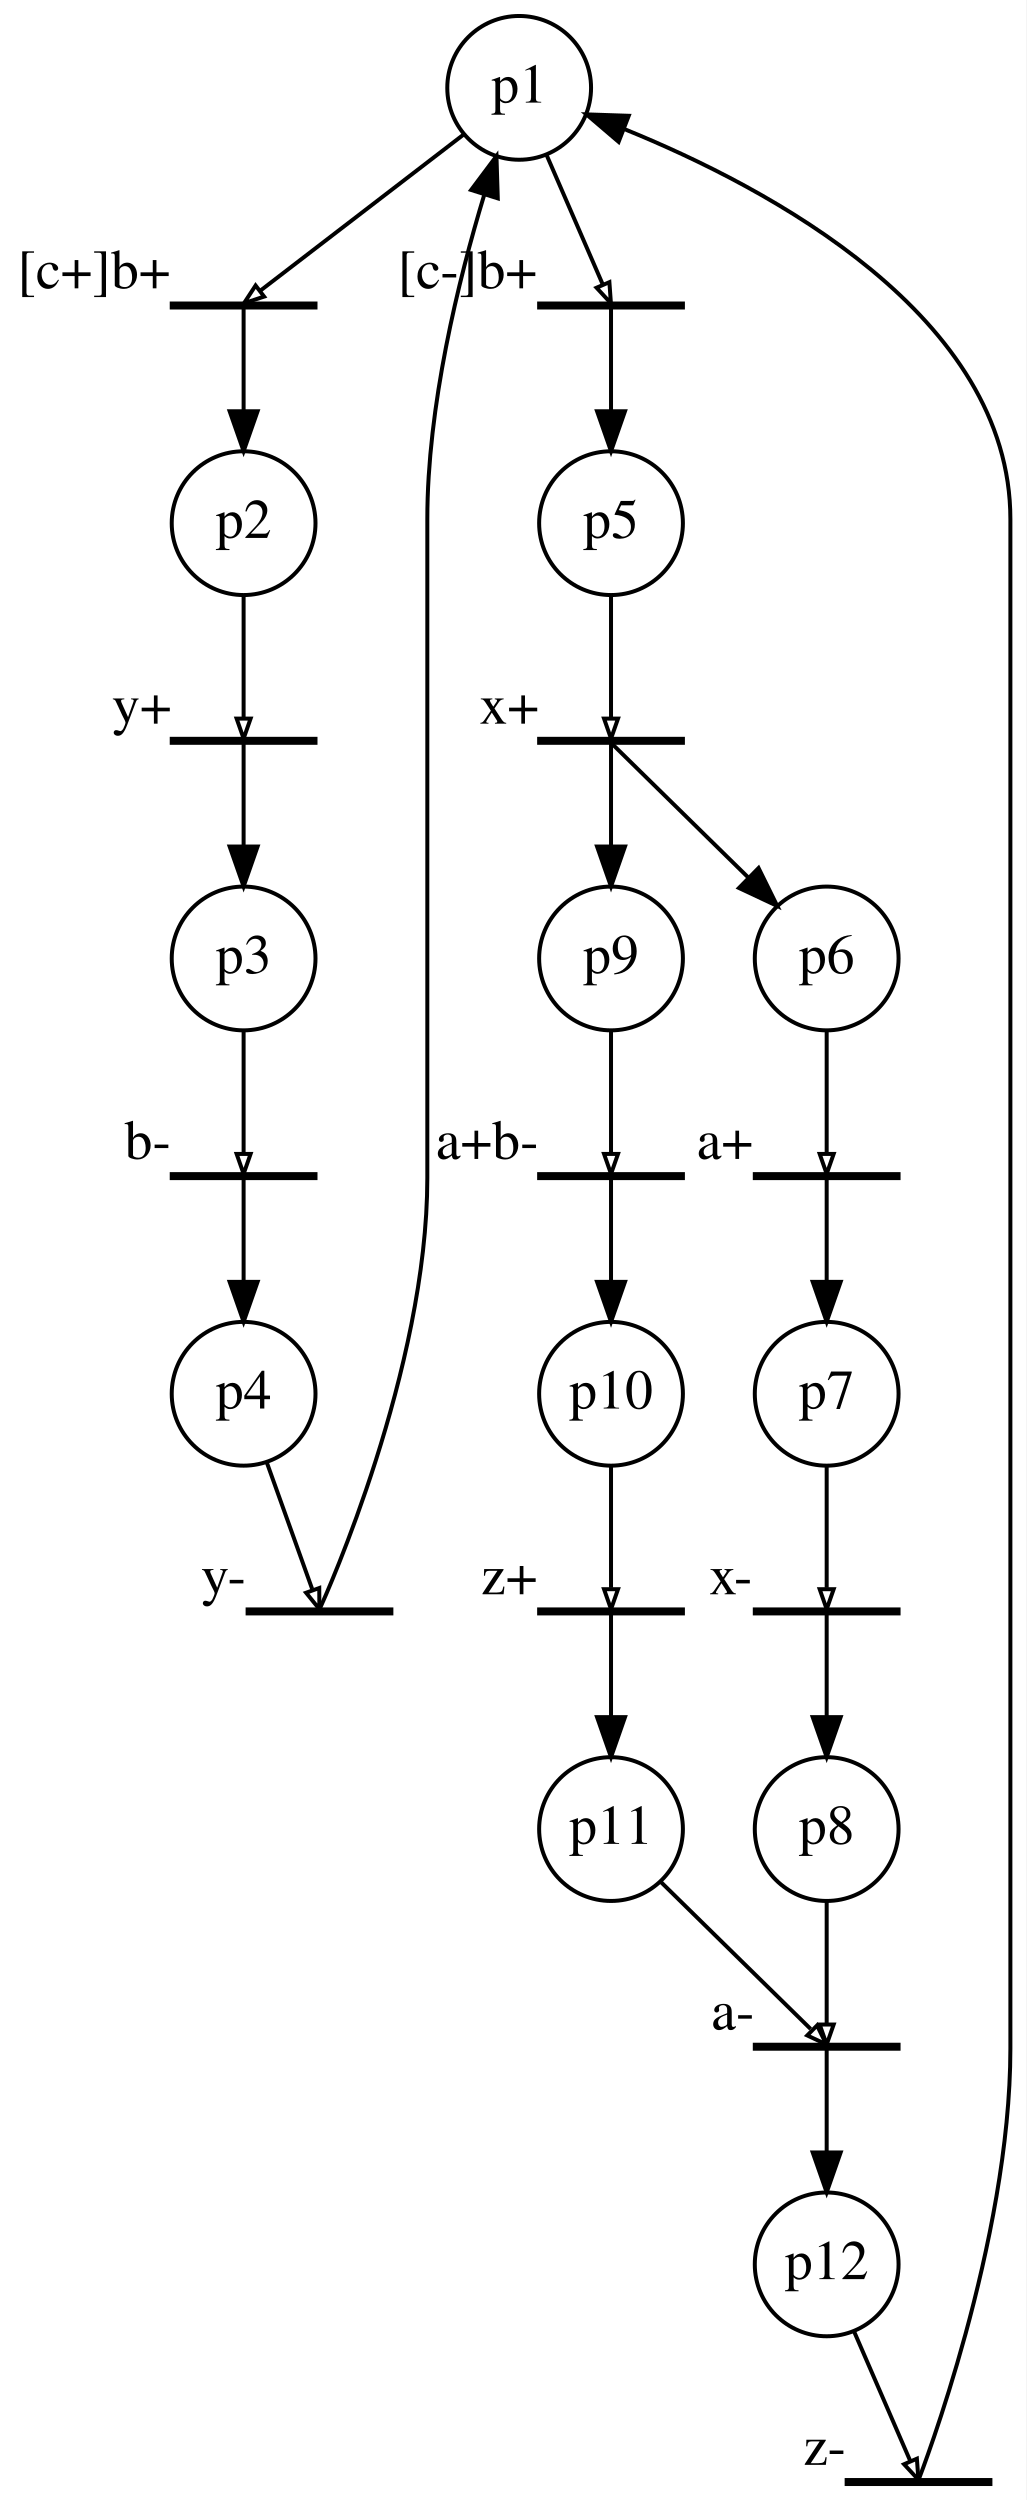
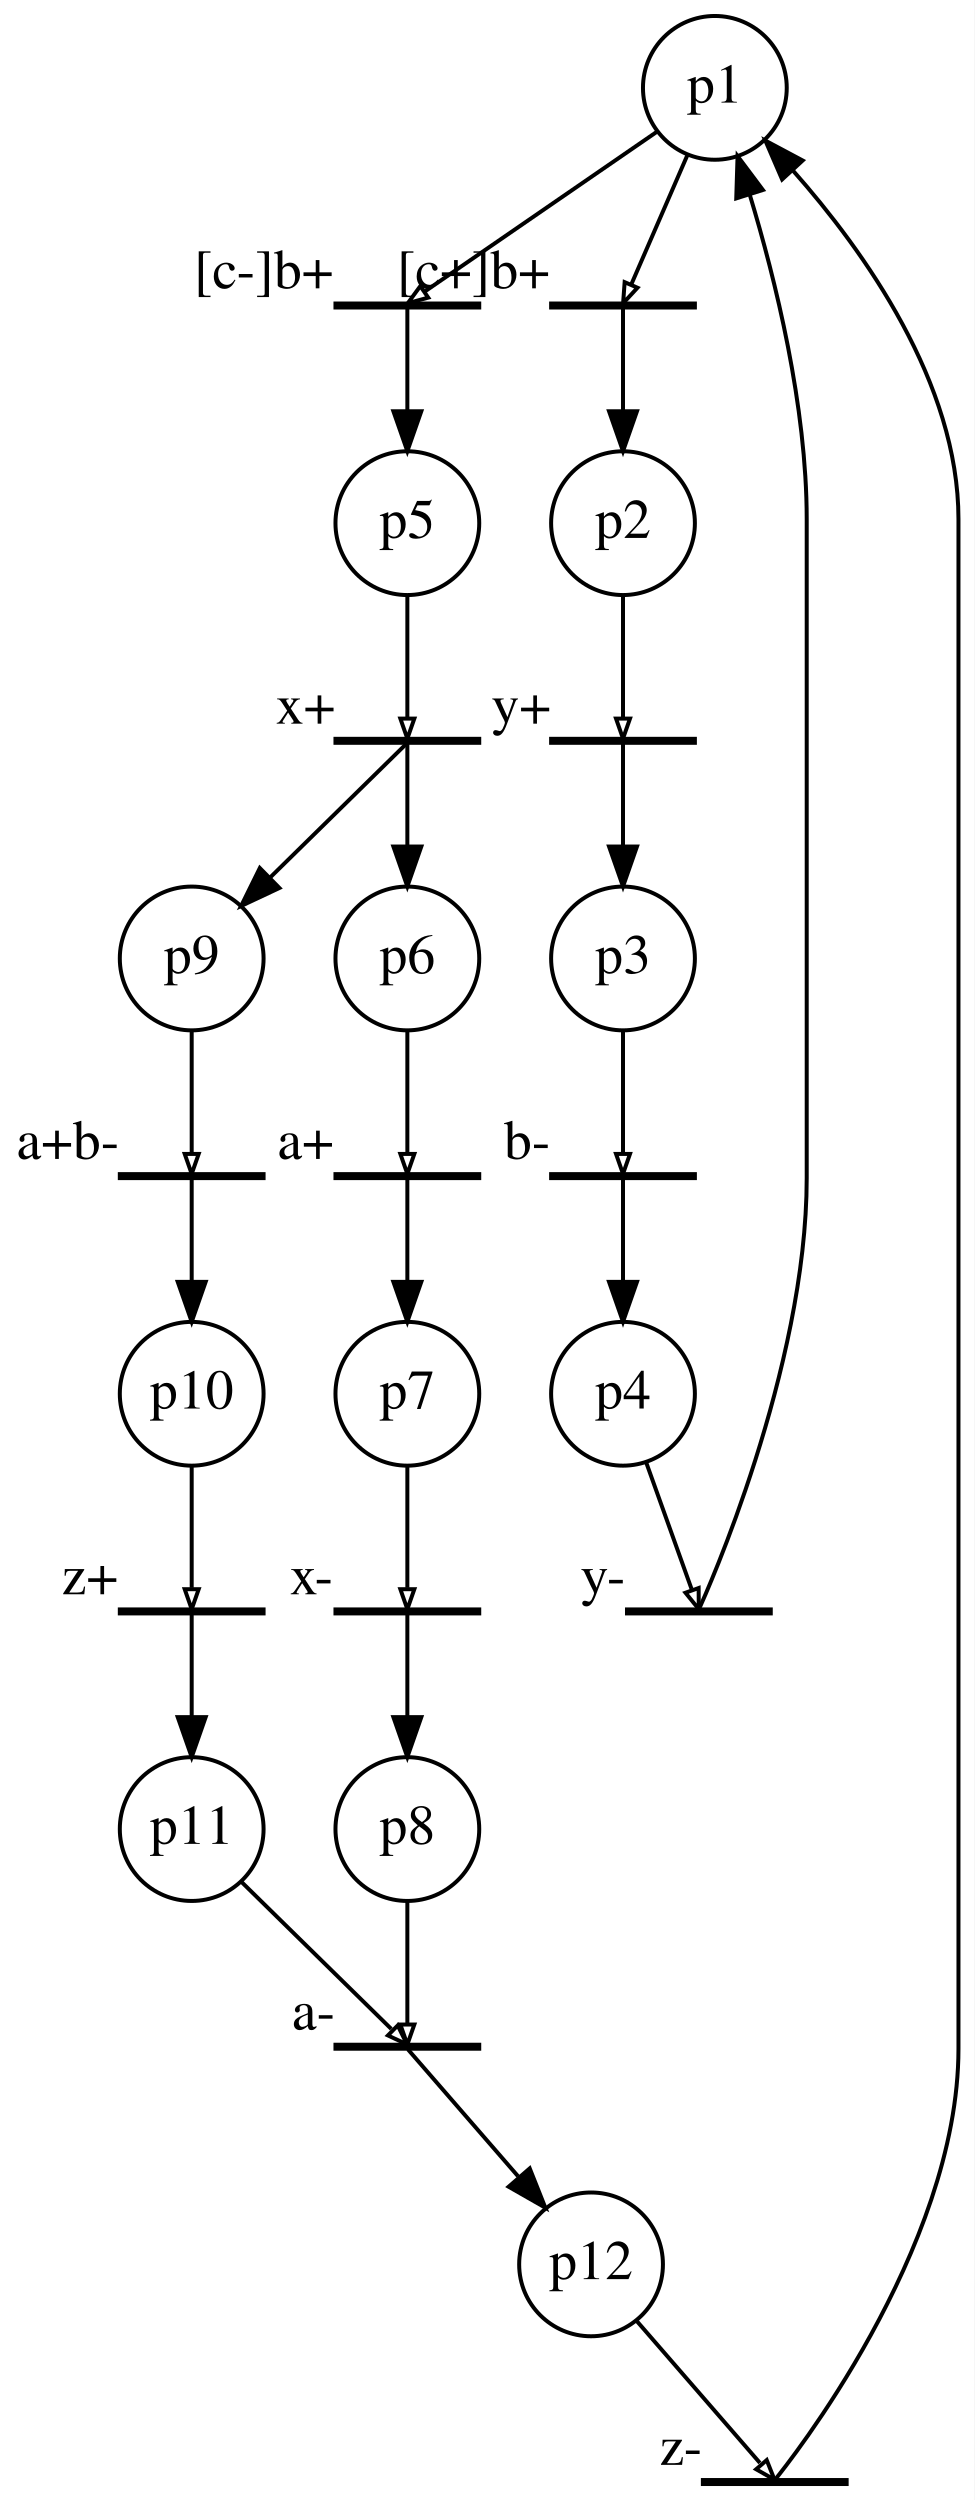
- <svg xmlns="http://www.w3.org/2000/svg" width="257pt" height="626pt" viewBox="0.00 0.00 257.00 626.00">
+ <svg xmlns="http://www.w3.org/2000/svg" width="244pt" height="626pt" viewBox="0.00 0.00 244.00 626.00">
  <g id="graph0" class="graph" transform="scale(1 1) rotate(0) translate(4 622)">
-     <polygon fill="white" stroke="none" points="-4,4 -4,-622 253,-622 253,4 -4,4" />
+     <polygon fill="white" stroke="none" points="-4,4 -4,-622 240,-622 240,4 -4,4" />
    <g id="node1" class="node">
-       <ellipse fill="none" stroke="black" cx="126" cy="-600" rx="18" ry="18" />
-       <text text-anchor="middle" x="126" y="-596.3" font-family="Times,serif" font-size="14.00">p1</text>
+       <ellipse fill="none" stroke="black" cx="175" cy="-600" rx="18" ry="18" />
+       <text text-anchor="middle" x="175" y="-596.3" font-family="Times,serif" font-size="14.00">p1</text>
    </g>
    <g id="node3" class="node">
-       <polygon fill="none" stroke="black" points="75,-546 39,-546 39,-545 75,-545 75,-546" />
-       <text text-anchor="middle" x="19.5" y="-549.8" font-family="Times,serif" font-size="14.00">[c+]b+</text>
+       <polygon fill="none" stroke="black" points="116,-546 80,-546 80,-545 116,-545 116,-546" />
+       <text text-anchor="middle" x="62" y="-549.8" font-family="Times,serif" font-size="14.00">[c-]b+</text>
    </g>
    <g id="edge1" class="edge">
-       <path fill="none" stroke="black" d="M112.037,-588.275C96.167,-576.085 71.182,-556.894 61.263,-549.275" />
-       <polygon fill="none" stroke="black" points="62.132,-547.735 57.101,-546.077 60,-550.511 62.132,-547.735" />
+       <path fill="none" stroke="black" d="M160.517,-589.031C142.623,-576.714 113.204,-556.465 102.268,-548.938" />
+       <polygon fill="none" stroke="black" points="103.227,-547.473 98.116,-546.08 101.242,-550.356 103.227,-547.473" />
+     </g>
+     <g id="node19" class="node">
+       <polygon fill="none" stroke="black" points="170,-546 134,-546 134,-545 170,-545 170,-546" />
+       <text text-anchor="middle" x="114.5" y="-549.8" font-family="Times,serif" font-size="14.00">[c+]b+</text>
+     </g>
+     <g id="edge19" class="edge">
+       <path fill="none" stroke="black" d="M168.099,-583.098C163.279,-571.992 157.169,-557.912 154.044,-550.71" />
+       <polygon fill="none" stroke="black" points="155.623,-549.952 152.027,-546.062 152.412,-551.346 155.623,-549.952" />
+     </g>
+     <g id="node2" class="node">
+       <ellipse fill="none" stroke="black" cx="98" cy="-491" rx="18" ry="18" />
+       <text text-anchor="middle" x="98" y="-487.3" font-family="Times,serif" font-size="14.00">p5</text>
+     </g>
+     <g id="node5" class="node">
+       <polygon fill="none" stroke="black" points="116,-437 80,-437 80,-436 116,-436 116,-437" />
+       <text text-anchor="middle" x="72.5" y="-440.8" font-family="Times,serif" font-size="14.00">x+</text>
+     </g>
+     <g id="edge3" class="edge">
+       <path fill="none" stroke="black" d="M98,-472.939C98,-462.385 98,-449.534 98,-442.412" />
+       <polygon fill="none" stroke="black" points="99.75,-442.059 98,-437.059 96.25,-442.059 99.75,-442.059" />
+     </g>
+     <g id="edge2" class="edge">
+       <path fill="none" stroke="black" d="M98,-544.848C98,-543.368 98,-531.319 98,-519.1" />
+       <polygon fill="black" stroke="black" points="101.5,-519.025 98,-509.025 94.5,-519.025 101.5,-519.025" />
+     </g>
+     <g id="node4" class="node">
+       <ellipse fill="none" stroke="black" cx="44" cy="-382" rx="18" ry="18" />
+       <text text-anchor="middle" x="44" y="-378.3" font-family="Times,serif" font-size="14.00">p9</text>
+     </g>
+     <g id="node7" class="node">
+       <polygon fill="none" stroke="black" points="62,-328 26,-328 26,-327 62,-327 62,-328" />
+       <text text-anchor="middle" x="13" y="-331.8" font-family="Times,serif" font-size="14.00">a+b-</text>
+     </g>
+     <g id="edge5" class="edge">
+       <path fill="none" stroke="black" d="M44,-363.939C44,-353.385 44,-340.534 44,-333.412" />
+       <polygon fill="none" stroke="black" points="45.75,-333.059 44,-328.059 42.25,-333.059 45.75,-333.059" />
+     </g>
+     <g id="edge4" class="edge">
+       <path fill="none" stroke="black" d="M97.845,-435.848C96.012,-434.049 78.262,-416.628 63.635,-402.272" />
+       <polygon fill="black" stroke="black" points="65.96,-399.649 56.372,-395.143 61.057,-404.645 65.96,-399.649" />
+     </g>
+     <g id="node13" class="node">
+       <ellipse fill="none" stroke="black" cx="98" cy="-382" rx="18" ry="18" />
+       <text text-anchor="middle" x="98" y="-378.3" font-family="Times,serif" font-size="14.00">p6</text>
+     </g>
+     <g id="edge13" class="edge">
+       <path fill="none" stroke="black" d="M98,-435.848C98,-434.368 98,-422.319 98,-410.1" />
+       <polygon fill="black" stroke="black" points="101.5,-410.025 98,-400.025 94.5,-410.025 101.5,-410.025" />
+     </g>
+     <g id="node6" class="node">
+       <ellipse fill="none" stroke="black" cx="44" cy="-273" rx="18" ry="18" />
+       <text text-anchor="middle" x="44" y="-269.3" font-family="Times,serif" font-size="14.00">p10</text>
+     </g>
+     <g id="node9" class="node">
+       <polygon fill="none" stroke="black" points="62,-219 26,-219 26,-218 62,-218 62,-219" />
+       <text text-anchor="middle" x="18.5" y="-222.8" font-family="Times,serif" font-size="14.00">z+</text>
+     </g>
+     <g id="edge7" class="edge">
+       <path fill="none" stroke="black" d="M44,-254.939C44,-244.385 44,-231.534 44,-224.412" />
+       <polygon fill="none" stroke="black" points="45.75,-224.059 44,-219.059 42.25,-224.059 45.75,-224.059" />
+     </g>
+     <g id="edge6" class="edge">
+       <path fill="none" stroke="black" d="M44,-326.848C44,-325.368 44,-313.319 44,-301.1" />
+       <polygon fill="black" stroke="black" points="47.5,-301.025 44,-291.025 40.5,-301.025 47.5,-301.025" />
+     </g>
+     <g id="node8" class="node">
+       <ellipse fill="none" stroke="black" cx="44" cy="-164" rx="18" ry="18" />
+       <text text-anchor="middle" x="44" y="-160.3" font-family="Times,serif" font-size="14.00">p11</text>
+     </g>
+     <g id="node11" class="node">
+       <polygon fill="none" stroke="black" points="116,-110 80,-110 80,-109 116,-109 116,-110" />
+       <text text-anchor="middle" x="74.5" y="-113.8" font-family="Times,serif" font-size="14.00">a-</text>
+     </g>
+     <g id="edge9" class="edge">
+       <path fill="none" stroke="black" d="M56.524,-150.708C68.598,-138.858 86.153,-121.627 93.977,-113.948" />
+       <polygon fill="none" stroke="black" points="95.584,-114.824 97.926,-110.072 93.132,-112.326 95.584,-114.824" />
+     </g>
+     <g id="edge8" class="edge">
+       <path fill="none" stroke="black" d="M44,-217.848C44,-216.368 44,-204.319 44,-192.1" />
+       <polygon fill="black" stroke="black" points="47.5,-192.025 44,-182.025 40.5,-192.025 47.5,-192.025" />
    </g>
    <g id="node10" class="node">
-       <polygon fill="none" stroke="black" points="167,-546 131,-546 131,-545 167,-545 167,-546" />
-       <text text-anchor="middle" x="113" y="-549.8" font-family="Times,serif" font-size="14.00">[c-]b+</text>
-     </g>
-     <g id="edge9" class="edge">
-       <path fill="none" stroke="black" d="M132.901,-583.098C137.721,-571.992 143.831,-557.912 146.956,-550.71" />
-       <polygon fill="none" stroke="black" points="148.588,-551.346 148.973,-546.062 145.377,-549.952 148.588,-551.346" />
-     </g>
-     <g id="node2" class="node">
-       <ellipse fill="none" stroke="black" cx="57" cy="-491" rx="18" ry="18" />
-       <text text-anchor="middle" x="57" y="-487.3" font-family="Times,serif" font-size="14.00">p2</text>
-     </g>
-     <g id="node5" class="node">
-       <polygon fill="none" stroke="black" points="75,-437 39,-437 39,-436 75,-436 75,-437" />
-       <text text-anchor="middle" x="31.5" y="-440.8" font-family="Times,serif" font-size="14.00">y+</text>
-     </g>
-     <g id="edge3" class="edge">
-       <path fill="none" stroke="black" d="M57,-472.939C57,-462.385 57,-449.534 57,-442.412" />
-       <polygon fill="none" stroke="black" points="58.75,-442.059 57,-437.059 55.25,-442.059 58.75,-442.059" />
-     </g>
-     <g id="edge2" class="edge">
-       <path fill="none" stroke="black" d="M57,-544.848C57,-543.368 57,-531.319 57,-519.1" />
-       <polygon fill="black" stroke="black" points="60.5,-519.025 57,-509.025 53.5,-519.025 60.5,-519.025" />
-     </g>
-     <g id="node4" class="node">
-       <ellipse fill="none" stroke="black" cx="57" cy="-382" rx="18" ry="18" />
-       <text text-anchor="middle" x="57" y="-378.3" font-family="Times,serif" font-size="14.00">p3</text>
-     </g>
-     <g id="node7" class="node">
-       <polygon fill="none" stroke="black" points="75,-328 39,-328 39,-327 75,-327 75,-328" />
-       <text text-anchor="middle" x="33" y="-331.8" font-family="Times,serif" font-size="14.00">b-</text>
-     </g>
-     <g id="edge5" class="edge">
-       <path fill="none" stroke="black" d="M57,-363.939C57,-353.385 57,-340.534 57,-333.412" />
-       <polygon fill="none" stroke="black" points="58.75,-333.059 57,-328.059 55.25,-333.059 58.75,-333.059" />
-     </g>
-     <g id="edge4" class="edge">
-       <path fill="none" stroke="black" d="M57,-435.848C57,-434.368 57,-422.319 57,-410.1" />
-       <polygon fill="black" stroke="black" points="60.5,-410.025 57,-400.025 53.5,-410.025 60.5,-410.025" />
-     </g>
-     <g id="node6" class="node">
-       <ellipse fill="none" stroke="black" cx="57" cy="-273" rx="18" ry="18" />
-       <text text-anchor="middle" x="57" y="-269.3" font-family="Times,serif" font-size="14.00">p4</text>
-     </g>
-     <g id="node8" class="node">
-       <polygon fill="none" stroke="black" points="94,-219 58,-219 58,-218 94,-218 94,-219" />
-       <text text-anchor="middle" x="52" y="-222.8" font-family="Times,serif" font-size="14.00">y-</text>
-     </g>
-     <g id="edge7" class="edge">
-       <path fill="none" stroke="black" d="M62.804,-255.81C66.694,-244.958 71.565,-231.372 74.164,-224.121" />
-       <polygon fill="none" stroke="black" points="75.938,-224.359 75.978,-219.061 72.643,-223.177 75.938,-224.359" />
-     </g>
-     <g id="edge6" class="edge">
-       <path fill="none" stroke="black" d="M57,-326.848C57,-325.368 57,-313.319 57,-301.1" />
-       <polygon fill="black" stroke="black" points="60.5,-301.025 57,-291.025 53.5,-301.025 60.5,-301.025" />
-     </g>
-     <g id="edge8" class="edge">
-       <path fill="none" stroke="black" d="M76.078,-219.169C77.661,-222.649 103,-279.069 103,-327 103,-492 103,-492 103,-492 103,-520.249 110.757,-551.774 117.262,-573.244" />
-       <polygon fill="black" stroke="black" points="113.967,-574.434 120.315,-582.917 120.642,-572.327 113.967,-574.434" />
-     </g>
-     <g id="node9" class="node">
-       <ellipse fill="none" stroke="black" cx="149" cy="-491" rx="18" ry="18" />
-       <text text-anchor="middle" x="149" y="-487.3" font-family="Times,serif" font-size="14.00">p5</text>
+       <ellipse fill="none" stroke="black" cx="144" cy="-55" rx="18" ry="18" />
+       <text text-anchor="middle" x="144" y="-51.3" font-family="Times,serif" font-size="14.00">p12</text>
    </g>
    <g id="node12" class="node">
-       <polygon fill="none" stroke="black" points="167,-437 131,-437 131,-436 167,-436 167,-437" />
-       <text text-anchor="middle" x="123.5" y="-440.8" font-family="Times,serif" font-size="14.00">x+</text>
+       <polygon fill="none" stroke="black" points="208,-1 172,-1 172,-0 208,-0 208,-1" />
+       <text text-anchor="middle" x="166.5" y="-4.8" font-family="Times,serif" font-size="14.00">z-</text>
    </g>
    <g id="edge11" class="edge">
-       <path fill="none" stroke="black" d="M149,-472.939C149,-462.385 149,-449.534 149,-442.412" />
-       <polygon fill="none" stroke="black" points="150.75,-442.059 149,-437.059 147.25,-442.059 150.75,-442.059" />
+       <path fill="none" stroke="black" d="M155.371,-40.899C165.474,-29.258 179.64,-12.936 186.285,-5.281" />
+       <polygon fill="none" stroke="black" points="187.984,-5.993 189.939,-1.07 185.34,-3.699 187.984,-5.993" />
    </g>
    <g id="edge10" class="edge">
-       <path fill="none" stroke="black" d="M149,-544.848C149,-543.368 149,-531.319 149,-519.1" />
-       <polygon fill="black" stroke="black" points="152.5,-519.025 149,-509.025 145.5,-519.025 152.5,-519.025" />
-     </g>
-     <g id="node11" class="node">
-       <ellipse fill="none" stroke="black" cx="149" cy="-382" rx="18" ry="18" />
-       <text text-anchor="middle" x="149" y="-378.3" font-family="Times,serif" font-size="14.00">p9</text>
+       <path fill="none" stroke="black" d="M98.132,-108.848C99.63,-107.122 113.599,-91.027 125.732,-77.048" />
+       <polygon fill="black" stroke="black" points="128.644,-79.033 132.555,-69.186 123.357,-74.444 128.644,-79.033" />
+     </g>
+     <g id="edge12" class="edge">
+       <path fill="none" stroke="black" d="M190.132,-1.162C192.83,-4.486 236,-58.458 236,-109 236,-492 236,-492 236,-492 236,-526.017 212.445,-559.075 194.609,-579.23" />
+       <polygon fill="black" stroke="black" points="191.841,-577.069 187.639,-586.795 196.989,-581.812 191.841,-577.069" />
+     </g>
+     <g id="node15" class="node">
+       <polygon fill="none" stroke="black" points="116,-328 80,-328 80,-327 116,-327 116,-328" />
+       <text text-anchor="middle" x="72.5" y="-331.8" font-family="Times,serif" font-size="14.00">a+</text>
+     </g>
+     <g id="edge14" class="edge">
+       <path fill="none" stroke="black" d="M98,-363.939C98,-353.385 98,-340.534 98,-333.412" />
+       <polygon fill="none" stroke="black" points="99.75,-333.059 98,-328.059 96.25,-333.059 99.75,-333.059" />
    </g>
    <g id="node14" class="node">
-       <polygon fill="none" stroke="black" points="167,-328 131,-328 131,-327 167,-327 167,-328" />
-       <text text-anchor="middle" x="118" y="-331.8" font-family="Times,serif" font-size="14.00">a+b-</text>
-     </g>
-     <g id="edge13" class="edge">
-       <path fill="none" stroke="black" d="M149,-363.939C149,-353.385 149,-340.534 149,-333.412" />
-       <polygon fill="none" stroke="black" points="150.75,-333.059 149,-328.059 147.25,-333.059 150.75,-333.059" />
-     </g>
-     <g id="edge12" class="edge">
-       <path fill="none" stroke="black" d="M149,-435.848C149,-434.368 149,-422.319 149,-410.1" />
-       <polygon fill="black" stroke="black" points="152.5,-410.025 149,-400.025 145.5,-410.025 152.5,-410.025" />
+       <ellipse fill="none" stroke="black" cx="98" cy="-273" rx="18" ry="18" />
+       <text text-anchor="middle" x="98" y="-269.3" font-family="Times,serif" font-size="14.00">p7</text>
+     </g>
+     <g id="node17" class="node">
+       <polygon fill="none" stroke="black" points="116,-219 80,-219 80,-218 116,-218 116,-219" />
+       <text text-anchor="middle" x="74" y="-222.8" font-family="Times,serif" font-size="14.00">x-</text>
+     </g>
+     <g id="edge16" class="edge">
+       <path fill="none" stroke="black" d="M98,-254.939C98,-244.385 98,-231.534 98,-224.412" />
+       <polygon fill="none" stroke="black" points="99.75,-224.059 98,-219.059 96.25,-224.059 99.75,-224.059" />
+     </g>
+     <g id="edge15" class="edge">
+       <path fill="none" stroke="black" d="M98,-326.848C98,-325.368 98,-313.319 98,-301.1" />
+       <polygon fill="black" stroke="black" points="101.5,-301.025 98,-291.025 94.5,-301.025 101.5,-301.025" />
+     </g>
+     <g id="node16" class="node">
+       <ellipse fill="none" stroke="black" cx="98" cy="-164" rx="18" ry="18" />
+       <text text-anchor="middle" x="98" y="-160.3" font-family="Times,serif" font-size="14.00">p8</text>
+     </g>
+     <g id="edge18" class="edge">
+       <path fill="none" stroke="black" d="M98,-145.939C98,-135.385 98,-122.534 98,-115.412" />
+       <polygon fill="none" stroke="black" points="99.75,-115.059 98,-110.059 96.25,-115.059 99.75,-115.059" />
+     </g>
+     <g id="edge17" class="edge">
+       <path fill="none" stroke="black" d="M98,-217.848C98,-216.368 98,-204.319 98,-192.1" />
+       <polygon fill="black" stroke="black" points="101.5,-192.025 98,-182.025 94.5,-192.025 101.5,-192.025" />
+     </g>
+     <g id="node18" class="node">
+       <ellipse fill="none" stroke="black" cx="152" cy="-491" rx="18" ry="18" />
+       <text text-anchor="middle" x="152" y="-487.3" font-family="Times,serif" font-size="14.00">p2</text>
+     </g>
+     <g id="node21" class="node">
+       <polygon fill="none" stroke="black" points="170,-437 134,-437 134,-436 170,-436 170,-437" />
+       <text text-anchor="middle" x="126.5" y="-440.8" font-family="Times,serif" font-size="14.00">y+</text>
+     </g>
+     <g id="edge21" class="edge">
+       <path fill="none" stroke="black" d="M152,-472.939C152,-462.385 152,-449.534 152,-442.412" />
+       <polygon fill="none" stroke="black" points="153.75,-442.059 152,-437.059 150.25,-442.059 153.75,-442.059" />
+     </g>
+     <g id="edge20" class="edge">
+       <path fill="none" stroke="black" d="M152,-544.848C152,-543.368 152,-531.319 152,-519.1" />
+       <polygon fill="black" stroke="black" points="155.5,-519.025 152,-509.025 148.5,-519.025 155.5,-519.025" />
    </g>
    <g id="node20" class="node">
-       <ellipse fill="none" stroke="black" cx="203" cy="-382" rx="18" ry="18" />
-       <text text-anchor="middle" x="203" y="-378.3" font-family="Times,serif" font-size="14.00">p6</text>
-     </g>
-     <g id="edge21" class="edge">
-       <path fill="none" stroke="black" d="M149.155,-435.848C150.988,-434.049 168.738,-416.628 183.365,-402.272" />
-       <polygon fill="black" stroke="black" points="185.943,-404.645 190.628,-395.143 181.04,-399.649 185.943,-404.645" />
-     </g>
-     <g id="node13" class="node">
-       <ellipse fill="none" stroke="black" cx="149" cy="-273" rx="18" ry="18" />
-       <text text-anchor="middle" x="149" y="-269.3" font-family="Times,serif" font-size="14.00">p10</text>
-     </g>
-     <g id="node16" class="node">
-       <polygon fill="none" stroke="black" points="167,-219 131,-219 131,-218 167,-218 167,-219" />
-       <text text-anchor="middle" x="123.5" y="-222.8" font-family="Times,serif" font-size="14.00">z+</text>
-     </g>
-     <g id="edge15" class="edge">
-       <path fill="none" stroke="black" d="M149,-254.939C149,-244.385 149,-231.534 149,-224.412" />
-       <polygon fill="none" stroke="black" points="150.75,-224.059 149,-219.059 147.25,-224.059 150.75,-224.059" />
-     </g>
-     <g id="edge14" class="edge">
-       <path fill="none" stroke="black" d="M149,-326.848C149,-325.368 149,-313.319 149,-301.1" />
-       <polygon fill="black" stroke="black" points="152.5,-301.025 149,-291.025 145.5,-301.025 152.5,-301.025" />
-     </g>
-     <g id="node15" class="node">
-       <ellipse fill="none" stroke="black" cx="149" cy="-164" rx="18" ry="18" />
-       <text text-anchor="middle" x="149" y="-160.3" font-family="Times,serif" font-size="14.00">p11</text>
-     </g>
-     <g id="node18" class="node">
-       <polygon fill="none" stroke="black" points="221,-110 185,-110 185,-109 221,-109 221,-110" />
-       <text text-anchor="middle" x="179.5" y="-113.8" font-family="Times,serif" font-size="14.00">a-</text>
-     </g>
-     <g id="edge17" class="edge">
-       <path fill="none" stroke="black" d="M161.524,-150.708C173.598,-138.858 191.153,-121.627 198.977,-113.948" />
-       <polygon fill="none" stroke="black" points="200.584,-114.824 202.926,-110.072 198.132,-112.326 200.584,-114.824" />
-     </g>
-     <g id="edge16" class="edge">
-       <path fill="none" stroke="black" d="M149,-217.848C149,-216.368 149,-204.319 149,-192.1" />
-       <polygon fill="black" stroke="black" points="152.5,-192.025 149,-182.025 145.5,-192.025 152.5,-192.025" />
-     </g>
-     <g id="node17" class="node">
-       <ellipse fill="none" stroke="black" cx="203" cy="-55" rx="18" ry="18" />
-       <text text-anchor="middle" x="203" y="-51.3" font-family="Times,serif" font-size="14.00">p12</text>
-     </g>
-     <g id="node19" class="node">
-       <polygon fill="none" stroke="black" points="244,-1 208,-1 208,-0 244,-0 244,-1" />
-       <text text-anchor="middle" x="202.5" y="-4.8" font-family="Times,serif" font-size="14.00">z-</text>
-     </g>
-     <g id="edge19" class="edge">
-       <path fill="none" stroke="black" d="M209.901,-38.098C214.721,-26.992 220.831,-12.912 223.956,-5.71" />
-       <polygon fill="none" stroke="black" points="225.588,-6.346 225.973,-1.062 222.377,-4.952 225.588,-6.346" />
-     </g>
-     <g id="edge18" class="edge">
-       <path fill="none" stroke="black" d="M203,-108.848C203,-107.368 203,-95.319 203,-83.1" />
-       <polygon fill="black" stroke="black" points="206.5,-83.025 203,-73.025 199.5,-83.025 206.5,-83.025" />
-     </g>
-     <g id="edge20" class="edge">
-       <path fill="none" stroke="black" d="M226.017,-1.043C226.713,-2.839 249,-60.69 249,-109 249,-492 249,-492 249,-492 249,-542.837 188.452,-575.01 152.318,-589.684" />
-       <polygon fill="black" stroke="black" points="150.901,-586.479 142.845,-593.36 153.434,-593.005 150.901,-586.479" />
+       <ellipse fill="none" stroke="black" cx="152" cy="-382" rx="18" ry="18" />
+       <text text-anchor="middle" x="152" y="-378.3" font-family="Times,serif" font-size="14.00">p3</text>
+     </g>
+     <g id="node23" class="node">
+       <polygon fill="none" stroke="black" points="170,-328 134,-328 134,-327 170,-327 170,-328" />
+       <text text-anchor="middle" x="128" y="-331.8" font-family="Times,serif" font-size="14.00">b-</text>
+     </g>
+     <g id="edge23" class="edge">
+       <path fill="none" stroke="black" d="M152,-363.939C152,-353.385 152,-340.534 152,-333.412" />
+       <polygon fill="none" stroke="black" points="153.75,-333.059 152,-328.059 150.25,-333.059 153.75,-333.059" />
+     </g>
+     <g id="edge22" class="edge">
+       <path fill="none" stroke="black" d="M152,-435.848C152,-434.368 152,-422.319 152,-410.1" />
+       <polygon fill="black" stroke="black" points="155.5,-410.025 152,-400.025 148.5,-410.025 155.5,-410.025" />
    </g>
    <g id="node22" class="node">
-       <polygon fill="none" stroke="black" points="221,-328 185,-328 185,-327 221,-327 221,-328" />
-       <text text-anchor="middle" x="177.5" y="-331.8" font-family="Times,serif" font-size="14.00">a+</text>
-     </g>
-     <g id="edge22" class="edge">
-       <path fill="none" stroke="black" d="M203,-363.939C203,-353.385 203,-340.534 203,-333.412" />
-       <polygon fill="none" stroke="black" points="204.75,-333.059 203,-328.059 201.25,-333.059 204.75,-333.059" />
-     </g>
-     <g id="node21" class="node">
-       <ellipse fill="none" stroke="black" cx="203" cy="-273" rx="18" ry="18" />
-       <text text-anchor="middle" x="203" y="-269.3" font-family="Times,serif" font-size="14.00">p7</text>
+       <ellipse fill="none" stroke="black" cx="152" cy="-273" rx="18" ry="18" />
+       <text text-anchor="middle" x="152" y="-269.3" font-family="Times,serif" font-size="14.00">p4</text>
    </g>
    <g id="node24" class="node">
-       <polygon fill="none" stroke="black" points="221,-219 185,-219 185,-218 221,-218 221,-219" />
-       <text text-anchor="middle" x="179" y="-222.8" font-family="Times,serif" font-size="14.00">x-</text>
+       <polygon fill="none" stroke="black" points="189,-219 153,-219 153,-218 189,-218 189,-219" />
+       <text text-anchor="middle" x="147" y="-222.8" font-family="Times,serif" font-size="14.00">y-</text>
+     </g>
+     <g id="edge25" class="edge">
+       <path fill="none" stroke="black" d="M157.804,-255.81C161.694,-244.958 166.565,-231.372 169.164,-224.121" />
+       <polygon fill="none" stroke="black" points="170.938,-224.359 170.978,-219.061 167.643,-223.177 170.938,-224.359" />
    </g>
    <g id="edge24" class="edge">
-       <path fill="none" stroke="black" d="M203,-254.939C203,-244.385 203,-231.534 203,-224.412" />
-       <polygon fill="none" stroke="black" points="204.75,-224.059 203,-219.059 201.25,-224.059 204.75,-224.059" />
-     </g>
-     <g id="edge23" class="edge">
-       <path fill="none" stroke="black" d="M203,-326.848C203,-325.368 203,-313.319 203,-301.1" />
-       <polygon fill="black" stroke="black" points="206.5,-301.025 203,-291.025 199.5,-301.025 206.5,-301.025" />
-     </g>
-     <g id="node23" class="node">
-       <ellipse fill="none" stroke="black" cx="203" cy="-164" rx="18" ry="18" />
-       <text text-anchor="middle" x="203" y="-160.3" font-family="Times,serif" font-size="14.00">p8</text>
+       <path fill="none" stroke="black" d="M152,-326.848C152,-325.368 152,-313.319 152,-301.1" />
+       <polygon fill="black" stroke="black" points="155.5,-301.025 152,-291.025 148.5,-301.025 155.5,-301.025" />
    </g>
    <g id="edge26" class="edge">
-       <path fill="none" stroke="black" d="M203,-145.939C203,-135.385 203,-122.534 203,-115.412" />
-       <polygon fill="none" stroke="black" points="204.75,-115.059 203,-110.059 201.25,-115.059 204.75,-115.059" />
-     </g>
-     <g id="edge25" class="edge">
-       <path fill="none" stroke="black" d="M203,-217.848C203,-216.368 203,-204.319 203,-192.1" />
-       <polygon fill="black" stroke="black" points="206.5,-192.025 203,-182.025 199.5,-192.025 206.5,-192.025" />
+       <path fill="none" stroke="black" d="M171.077,-219.169C172.661,-222.649 198,-279.069 198,-327 198,-492 198,-492 198,-492 198,-520.249 190.243,-551.774 183.738,-573.244" />
+       <polygon fill="black" stroke="black" points="180.358,-572.327 180.685,-582.917 187.033,-574.434 180.358,-572.327" />
    </g>
  </g>
</svg>
